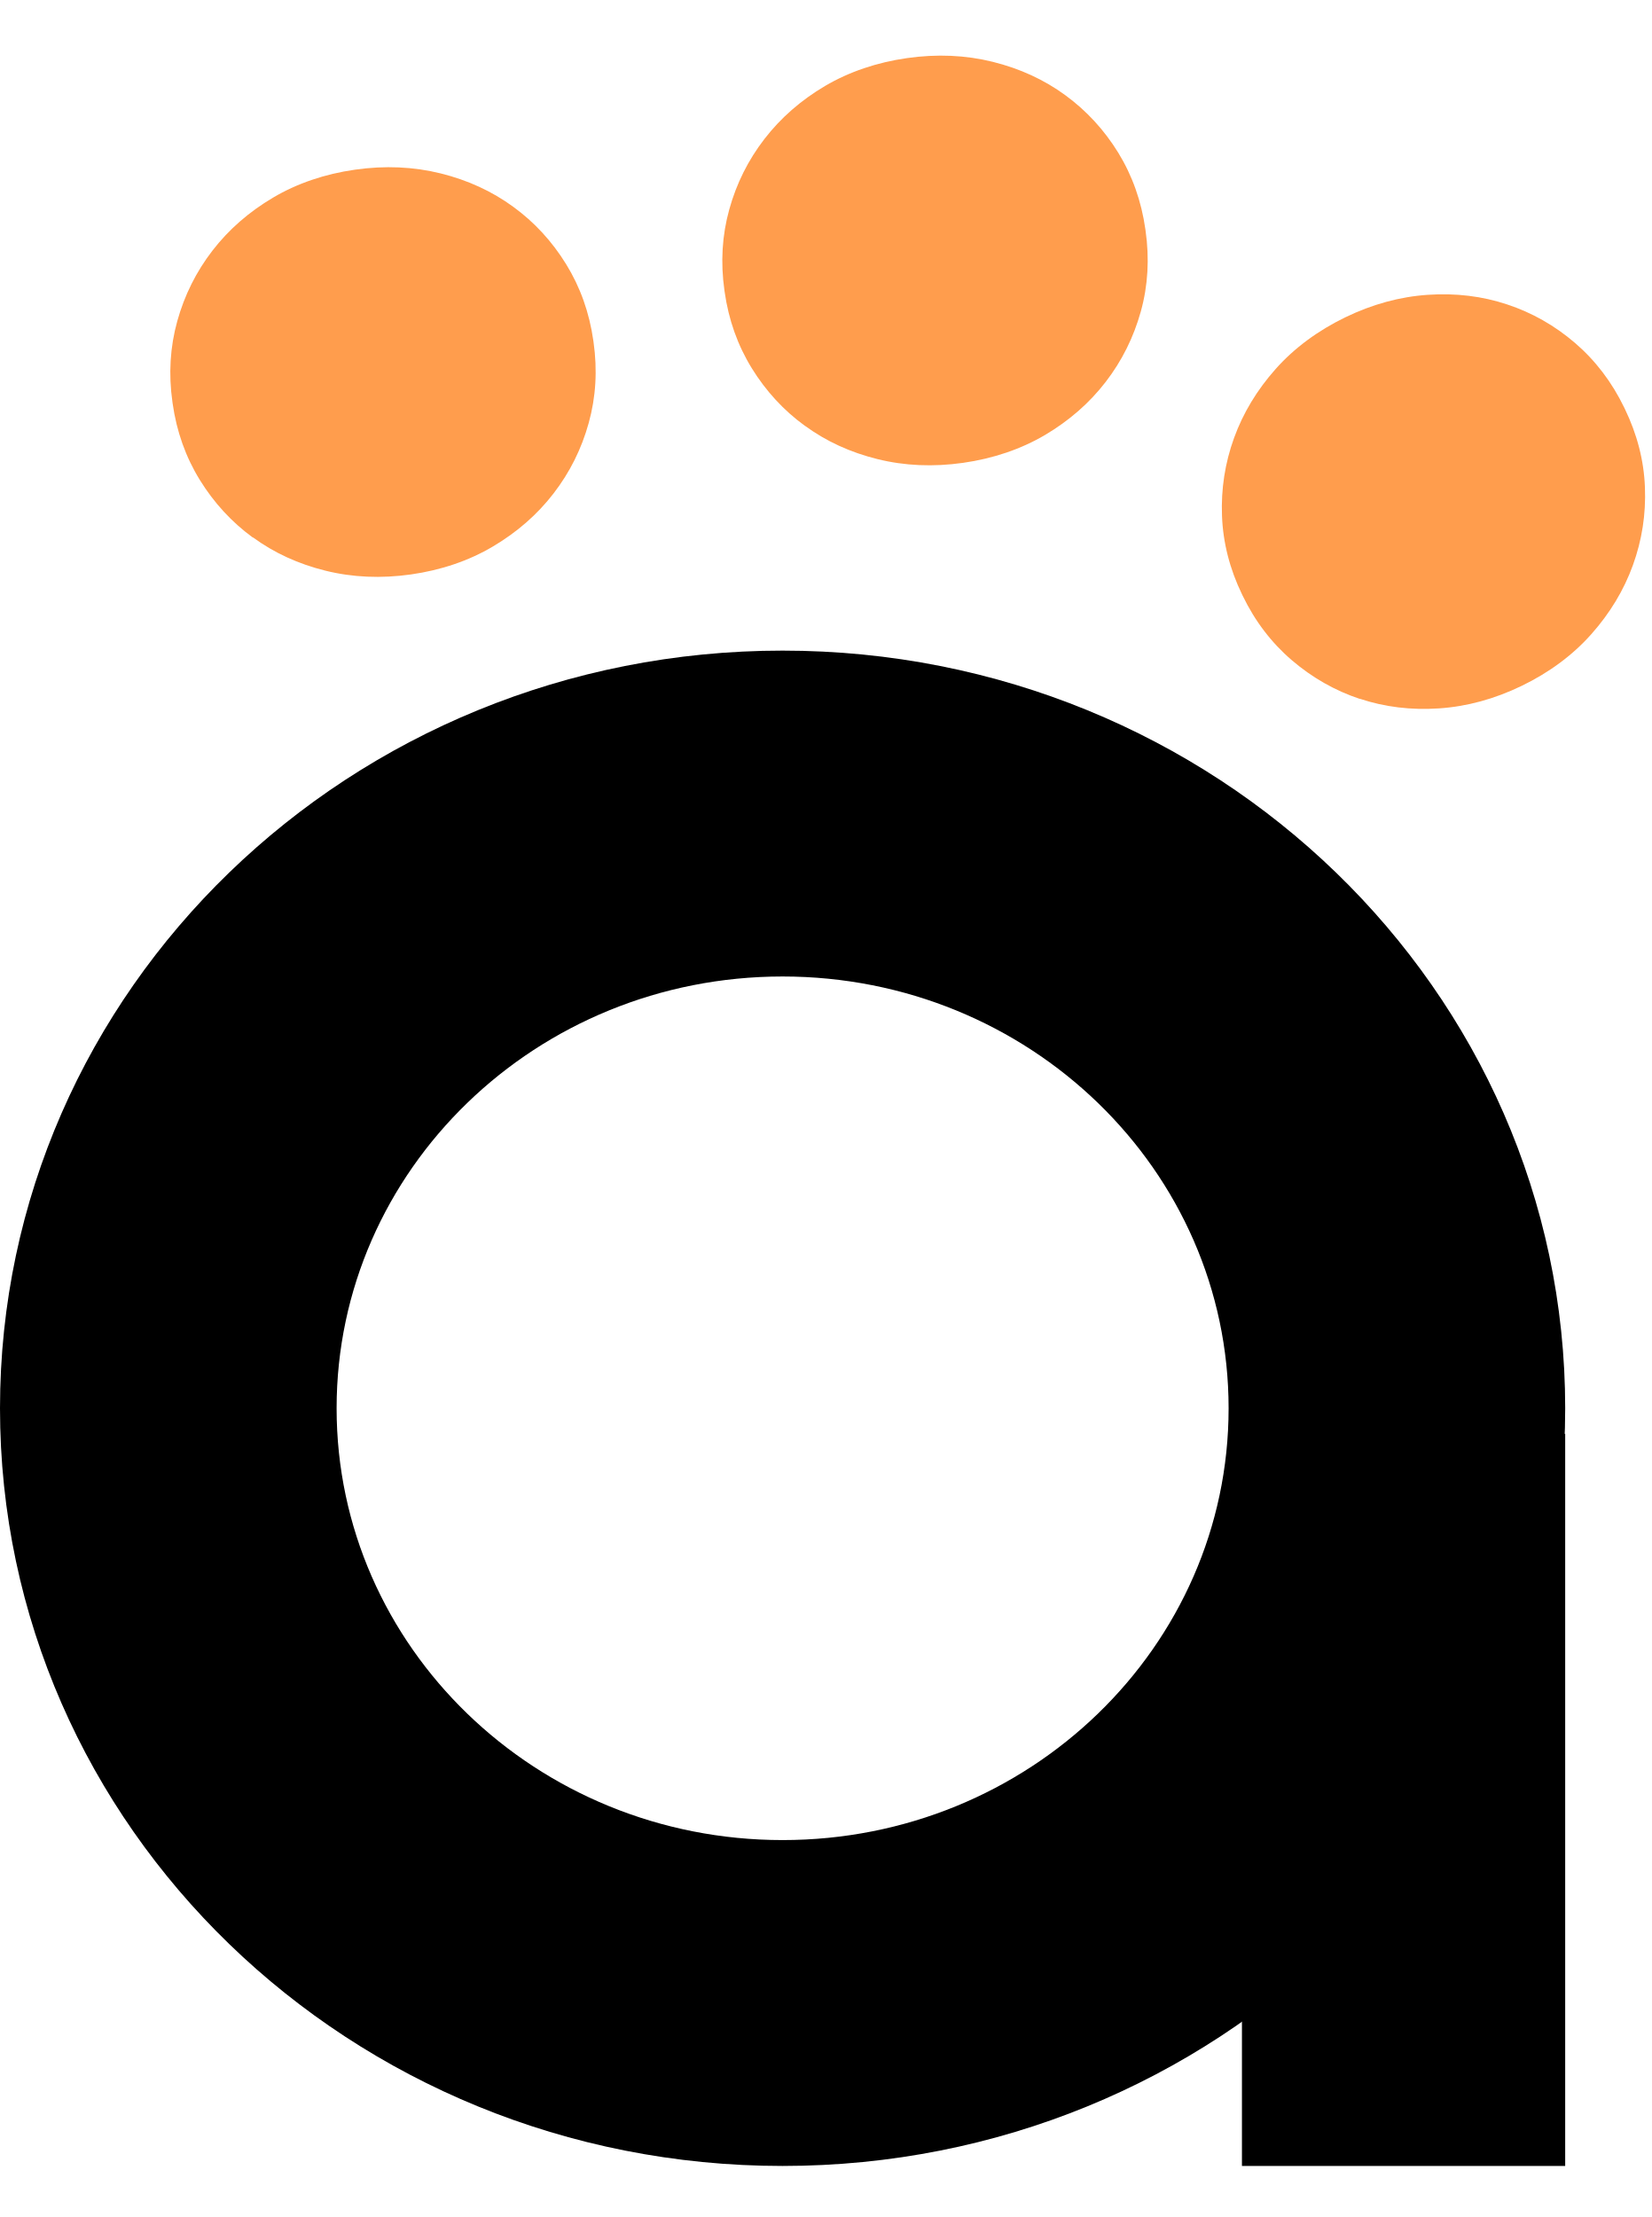
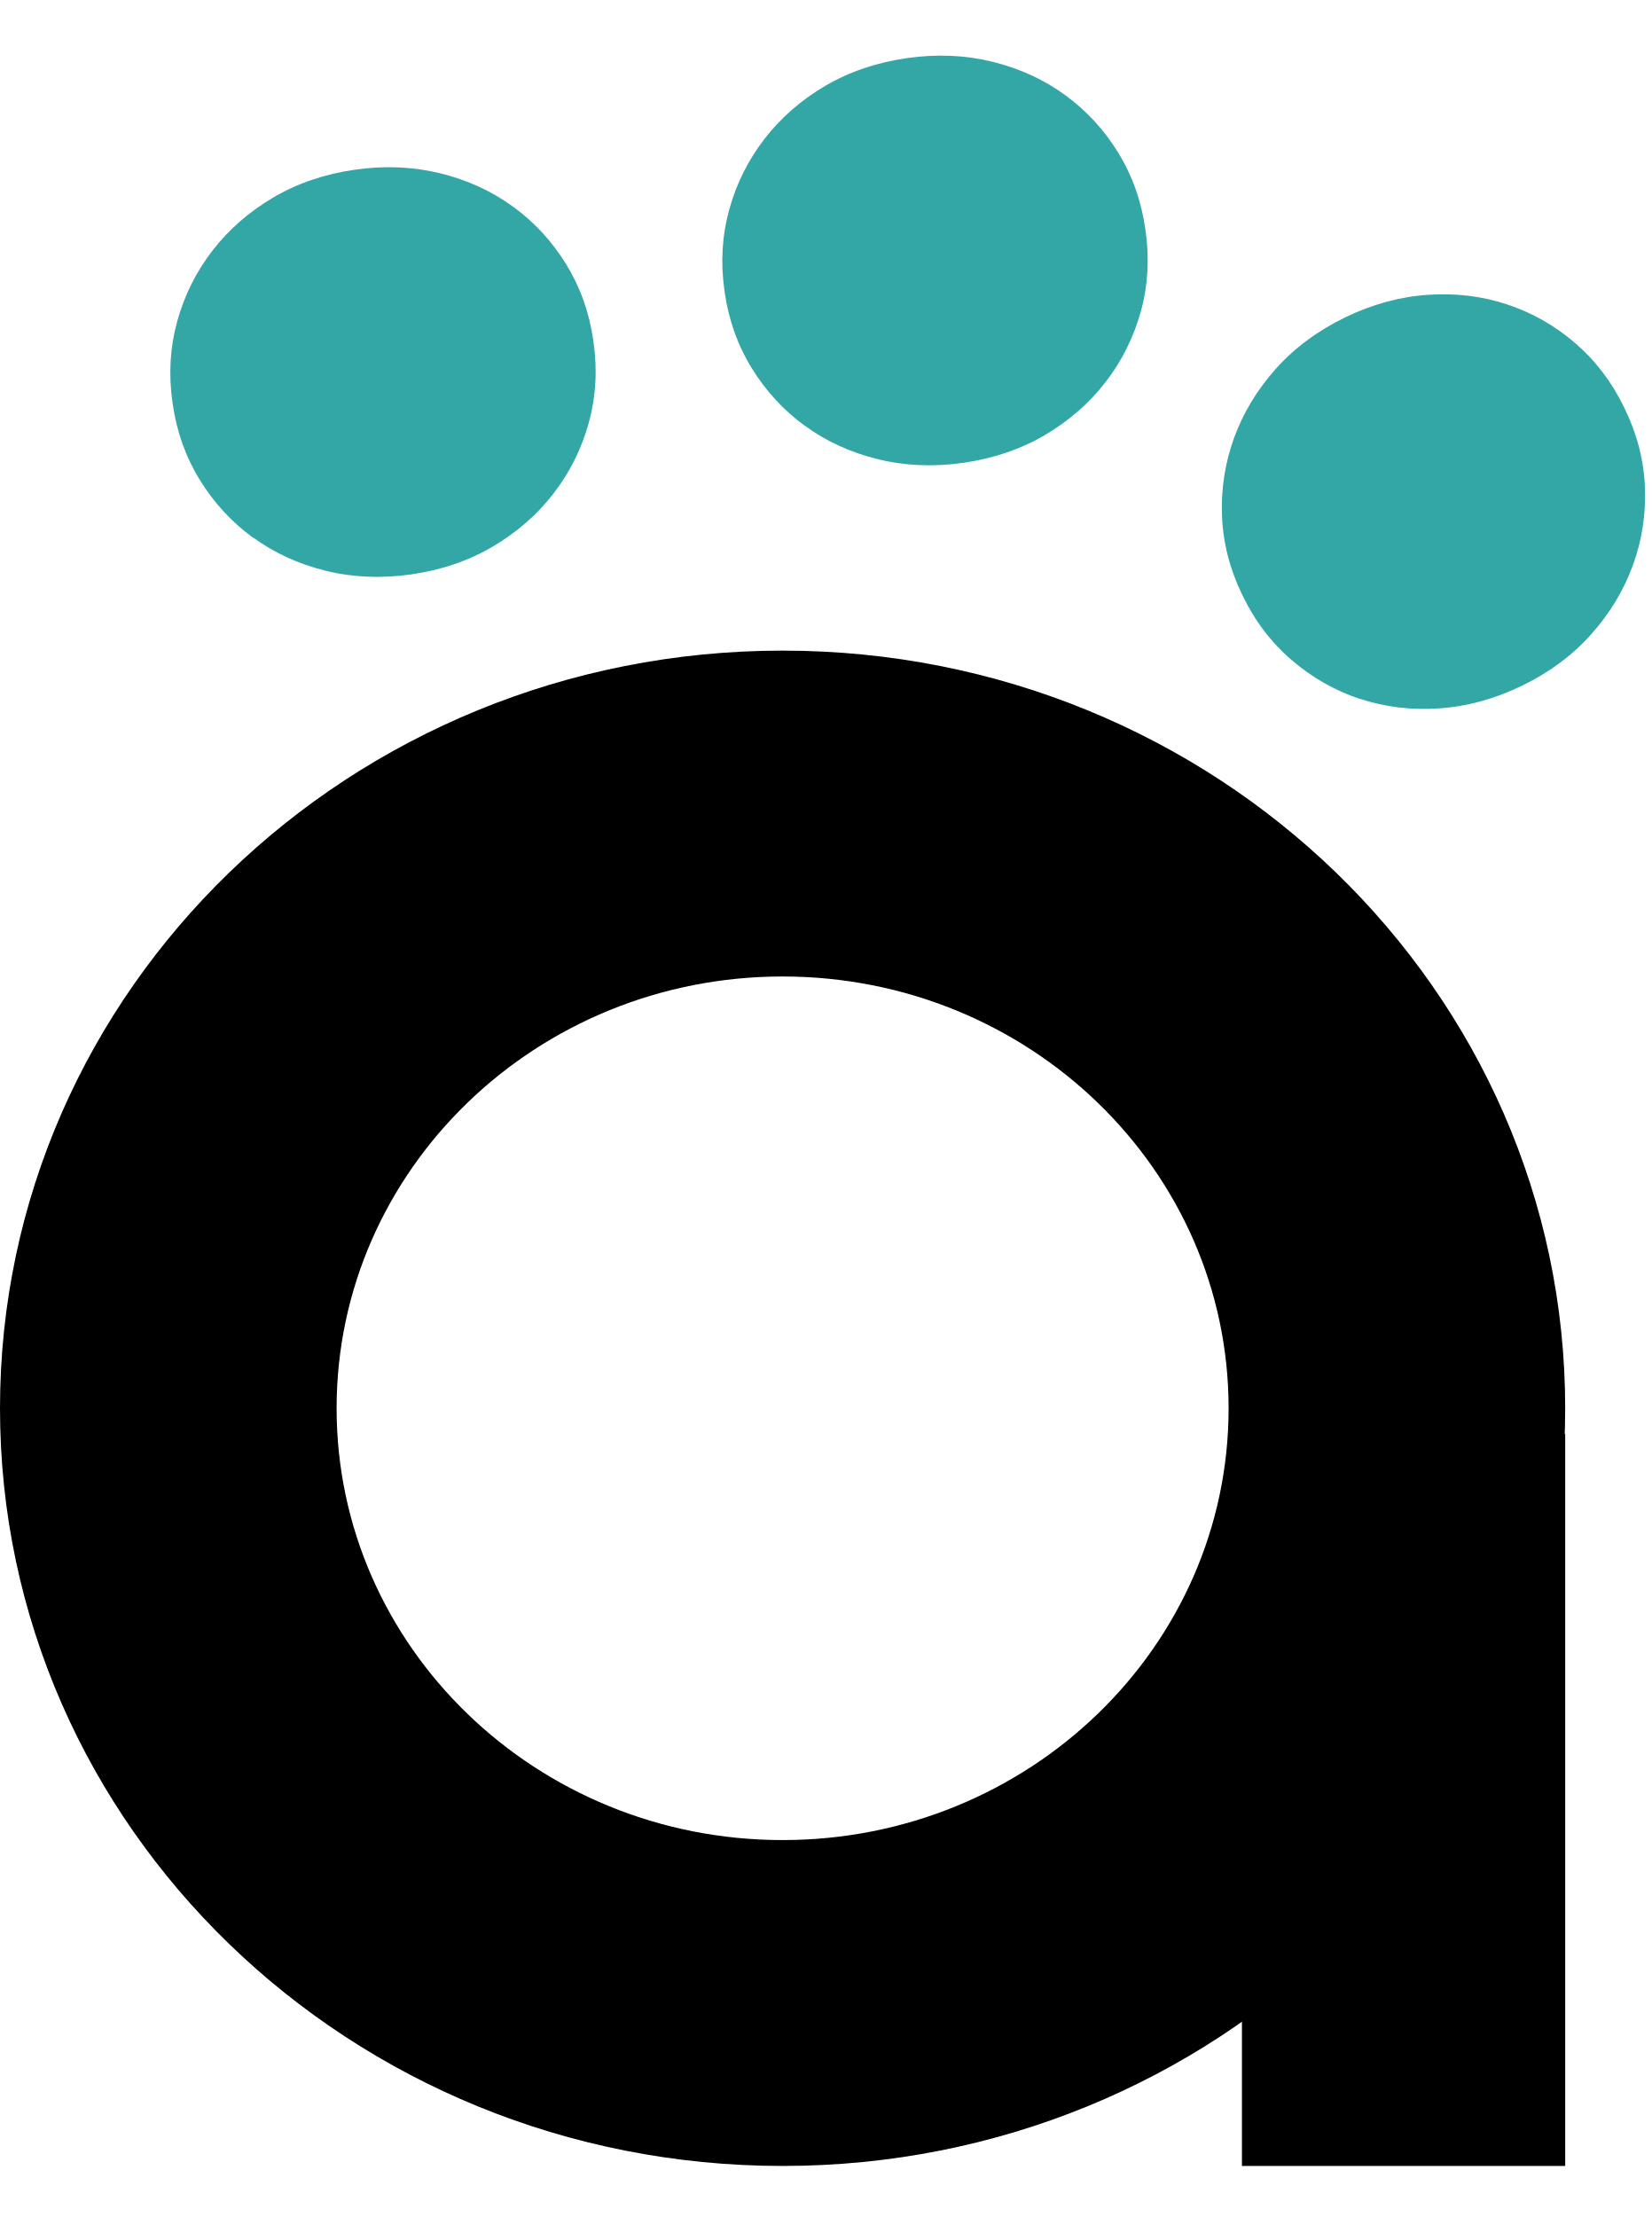
<svg xmlns="http://www.w3.org/2000/svg" fill="none" version="1.1" width="175.35" height="235.42" viewBox="0 0 175.35 235.42">
  <defs>
    <clipPath id="master_svg0_145_28391">
      <rect x="0" y="0" width="175.35" height="235.42" rx="0" />
    </clipPath>
  </defs>
  <g clip-path="url(#master_svg0_145_28391)">
    <path d="M83.108,230C129.008,230,166.217,193.978,166.217,149.544C166.217,105.109,129.008,69.088,83.108,69.088C37.209,69.088,0,105.109,0,149.544C0,193.978,37.209,230,83.108,230ZM83.109,195.395C109.267,195.395,130.472,174.867,130.472,149.544C130.472,124.221,109.267,103.692,83.109,103.692C56.951,103.692,35.746,124.221,35.746,149.544C35.746,174.867,56.951,195.395,83.109,195.395Z" fill-rule="evenodd" fill="#000000" fill-opacity="1" />
-     <path d="M80.318,46.489C82.315,48.436,84.69,49.966,87.444,51.079C90.197,52.193,93.183,52.755,96.401,52.755C99.62,52.755,102.683,52.183,105.427,51.05C108.18,49.908,110.565,48.358,112.591,46.383C114.617,44.407,116.197,42.112,117.341,39.497C118.485,36.883,119.047,34.065,119.047,31.063L119.047,30.908C119.047,27.906,118.475,25.088,117.341,22.473C116.197,19.849,114.626,17.573,112.629,15.626C110.632,13.68,108.257,12.15,105.504,11.036C102.751,9.923,99.765,9.361,96.547,9.361C93.328,9.361,90.265,9.932,87.512,11.065C84.758,12.208,82.374,13.757,80.347,15.733C78.321,17.708,76.741,19.994,75.597,22.618C74.453,25.233,73.881,28.051,73.881,31.053L73.881,31.208C73.881,34.22,74.453,37.028,75.597,39.652C76.741,42.267,78.312,44.552,80.309,46.489L80.318,46.489Z" fill="#FF9D4D" fill-opacity="1" style="mix-blend-mode:passthrough" transform="matrix(0.9901292,-0.1408367,0.1406229,0.9899662,-0.5870784,10.49913)" />
-     <path d="M21.696,58.337C23.693,60.284,26.067,61.814,28.82,62.927C31.572,64.041,34.558,64.603,37.775,64.603C40.993,64.603,44.056,64.031,46.799,62.889C49.551,61.746,51.936,60.197,53.961,58.221C55.987,56.245,57.567,53.96,58.711,51.336C59.854,48.721,60.426,45.903,60.426,42.901L60.426,42.746C60.426,39.744,59.854,36.936,58.711,34.311C57.567,31.687,55.997,29.411,54,27.474C52.003,25.528,49.629,23.998,46.876,22.884C44.124,21.771,41.139,21.209,37.921,21.209C34.703,21.209,31.64,21.78,28.888,22.923C26.135,24.066,23.751,25.615,21.725,27.591C19.699,29.566,18.12,31.861,16.976,34.476C15.832,37.091,15.26,39.909,15.26,42.911L15.26,43.066C15.26,46.077,15.832,48.886,16.976,51.51C18.12,54.125,19.69,56.41,21.686,58.357L21.696,58.337Z" fill="#FF9D4D" fill-opacity="1" style="mix-blend-mode:passthrough" transform="matrix(0.9901292,-0.1408367,0.1406229,0.9899662,-2.83182,2.362021)" />
-     <path d="M128.877,80.714C130.875,82.66,133.251,84.19,136.005,85.304C138.759,86.417,141.746,86.979,144.966,86.979C148.186,86.979,151.251,86.407,153.995,85.265C156.749,84.122,159.135,82.573,161.162,80.598C163.189,78.623,164.77,76.338,165.914,73.714C167.059,71.1,167.621,68.282,167.621,65.281L167.621,65.126C167.621,62.124,167.049,59.316,165.914,56.693C164.77,54.069,163.199,51.793,161.201,49.857C159.203,47.911,156.827,46.381,154.073,45.268C151.319,44.154,148.331,43.593,145.121,43.593C141.911,43.593,138.837,44.164,136.083,45.306C133.329,46.449,130.943,47.998,128.916,49.973C126.889,51.948,125.308,54.243,124.164,56.857C123.019,59.471,122.447,62.289,122.447,65.29L122.447,65.445C122.447,68.457,123.019,71.264,124.164,73.888C125.308,76.502,126.879,78.787,128.877,80.734L128.877,80.714Z" fill="#FF9D4D" fill-opacity="1" style="mix-blend-mode:passthrough" transform="matrix(0.8998494,-0.4362007,0.4356938,0.900095,-6.729828,57.7667)" />
+     <path d="M80.318,46.489C82.315,48.436,84.69,49.966,87.444,51.079C90.197,52.193,93.183,52.755,96.401,52.755C99.62,52.755,102.683,52.183,105.427,51.05C108.18,49.908,110.565,48.358,112.591,46.383C114.617,44.407,116.197,42.112,117.341,39.497C118.485,36.883,119.047,34.065,119.047,31.063L119.047,30.908C119.047,27.906,118.475,25.088,117.341,22.473C116.197,19.849,114.626,17.573,112.629,15.626C110.632,13.68,108.257,12.15,105.504,11.036C102.751,9.923,99.765,9.361,96.547,9.361C93.328,9.361,90.265,9.932,87.512,11.065C84.758,12.208,82.374,13.757,80.347,15.733C78.321,17.708,76.741,19.994,75.597,22.618C74.453,25.233,73.881,28.051,73.881,31.053L73.881,31.208C73.881,34.22,74.453,37.028,75.597,39.652C76.741,42.267,78.312,44.552,80.309,46.489L80.318,46.489Z" fill="#33a6a6" fill-opacity="1" style="mix-blend-mode:passthrough" transform="matrix(0.9901292,-0.1408367,0.1406229,0.9899662,-0.5870784,10.49913)" />
+     <path d="M21.696,58.337C23.693,60.284,26.067,61.814,28.82,62.927C31.572,64.041,34.558,64.603,37.775,64.603C40.993,64.603,44.056,64.031,46.799,62.889C49.551,61.746,51.936,60.197,53.961,58.221C55.987,56.245,57.567,53.96,58.711,51.336C59.854,48.721,60.426,45.903,60.426,42.901L60.426,42.746C60.426,39.744,59.854,36.936,58.711,34.311C57.567,31.687,55.997,29.411,54,27.474C52.003,25.528,49.629,23.998,46.876,22.884C44.124,21.771,41.139,21.209,37.921,21.209C34.703,21.209,31.64,21.78,28.888,22.923C26.135,24.066,23.751,25.615,21.725,27.591C19.699,29.566,18.12,31.861,16.976,34.476C15.832,37.091,15.26,39.909,15.26,42.911L15.26,43.066C15.26,46.077,15.832,48.886,16.976,51.51C18.12,54.125,19.69,56.41,21.686,58.357L21.696,58.337Z" fill="#33a6a6" fill-opacity="1" style="mix-blend-mode:passthrough" transform="matrix(0.9901292,-0.1408367,0.1406229,0.9899662,-2.83182,2.362021)" />
+     <path d="M128.877,80.714C130.875,82.66,133.251,84.19,136.005,85.304C138.759,86.417,141.746,86.979,144.966,86.979C148.186,86.979,151.251,86.407,153.995,85.265C156.749,84.122,159.135,82.573,161.162,80.598C163.189,78.623,164.77,76.338,165.914,73.714C167.059,71.1,167.621,68.282,167.621,65.281L167.621,65.126C167.621,62.124,167.049,59.316,165.914,56.693C164.77,54.069,163.199,51.793,161.201,49.857C159.203,47.911,156.827,46.381,154.073,45.268C151.319,44.154,148.331,43.593,145.121,43.593C141.911,43.593,138.837,44.164,136.083,45.306C133.329,46.449,130.943,47.998,128.916,49.973C126.889,51.948,125.308,54.243,124.164,56.857C123.019,59.471,122.447,62.289,122.447,65.29L122.447,65.445C122.447,68.457,123.019,71.264,124.164,73.888C125.308,76.502,126.879,78.787,128.877,80.734L128.877,80.714Z" fill="#33a6a6" fill-opacity="1" style="mix-blend-mode:passthrough" transform="matrix(0.8998494,-0.4362007,0.4356938,0.900095,-6.729828,57.7667)" />
    <rect x="131.889" y="152.256" width="34.327" height="77.744" rx="0" fill="#000000" fill-opacity="1" />
  </g>
</svg>
